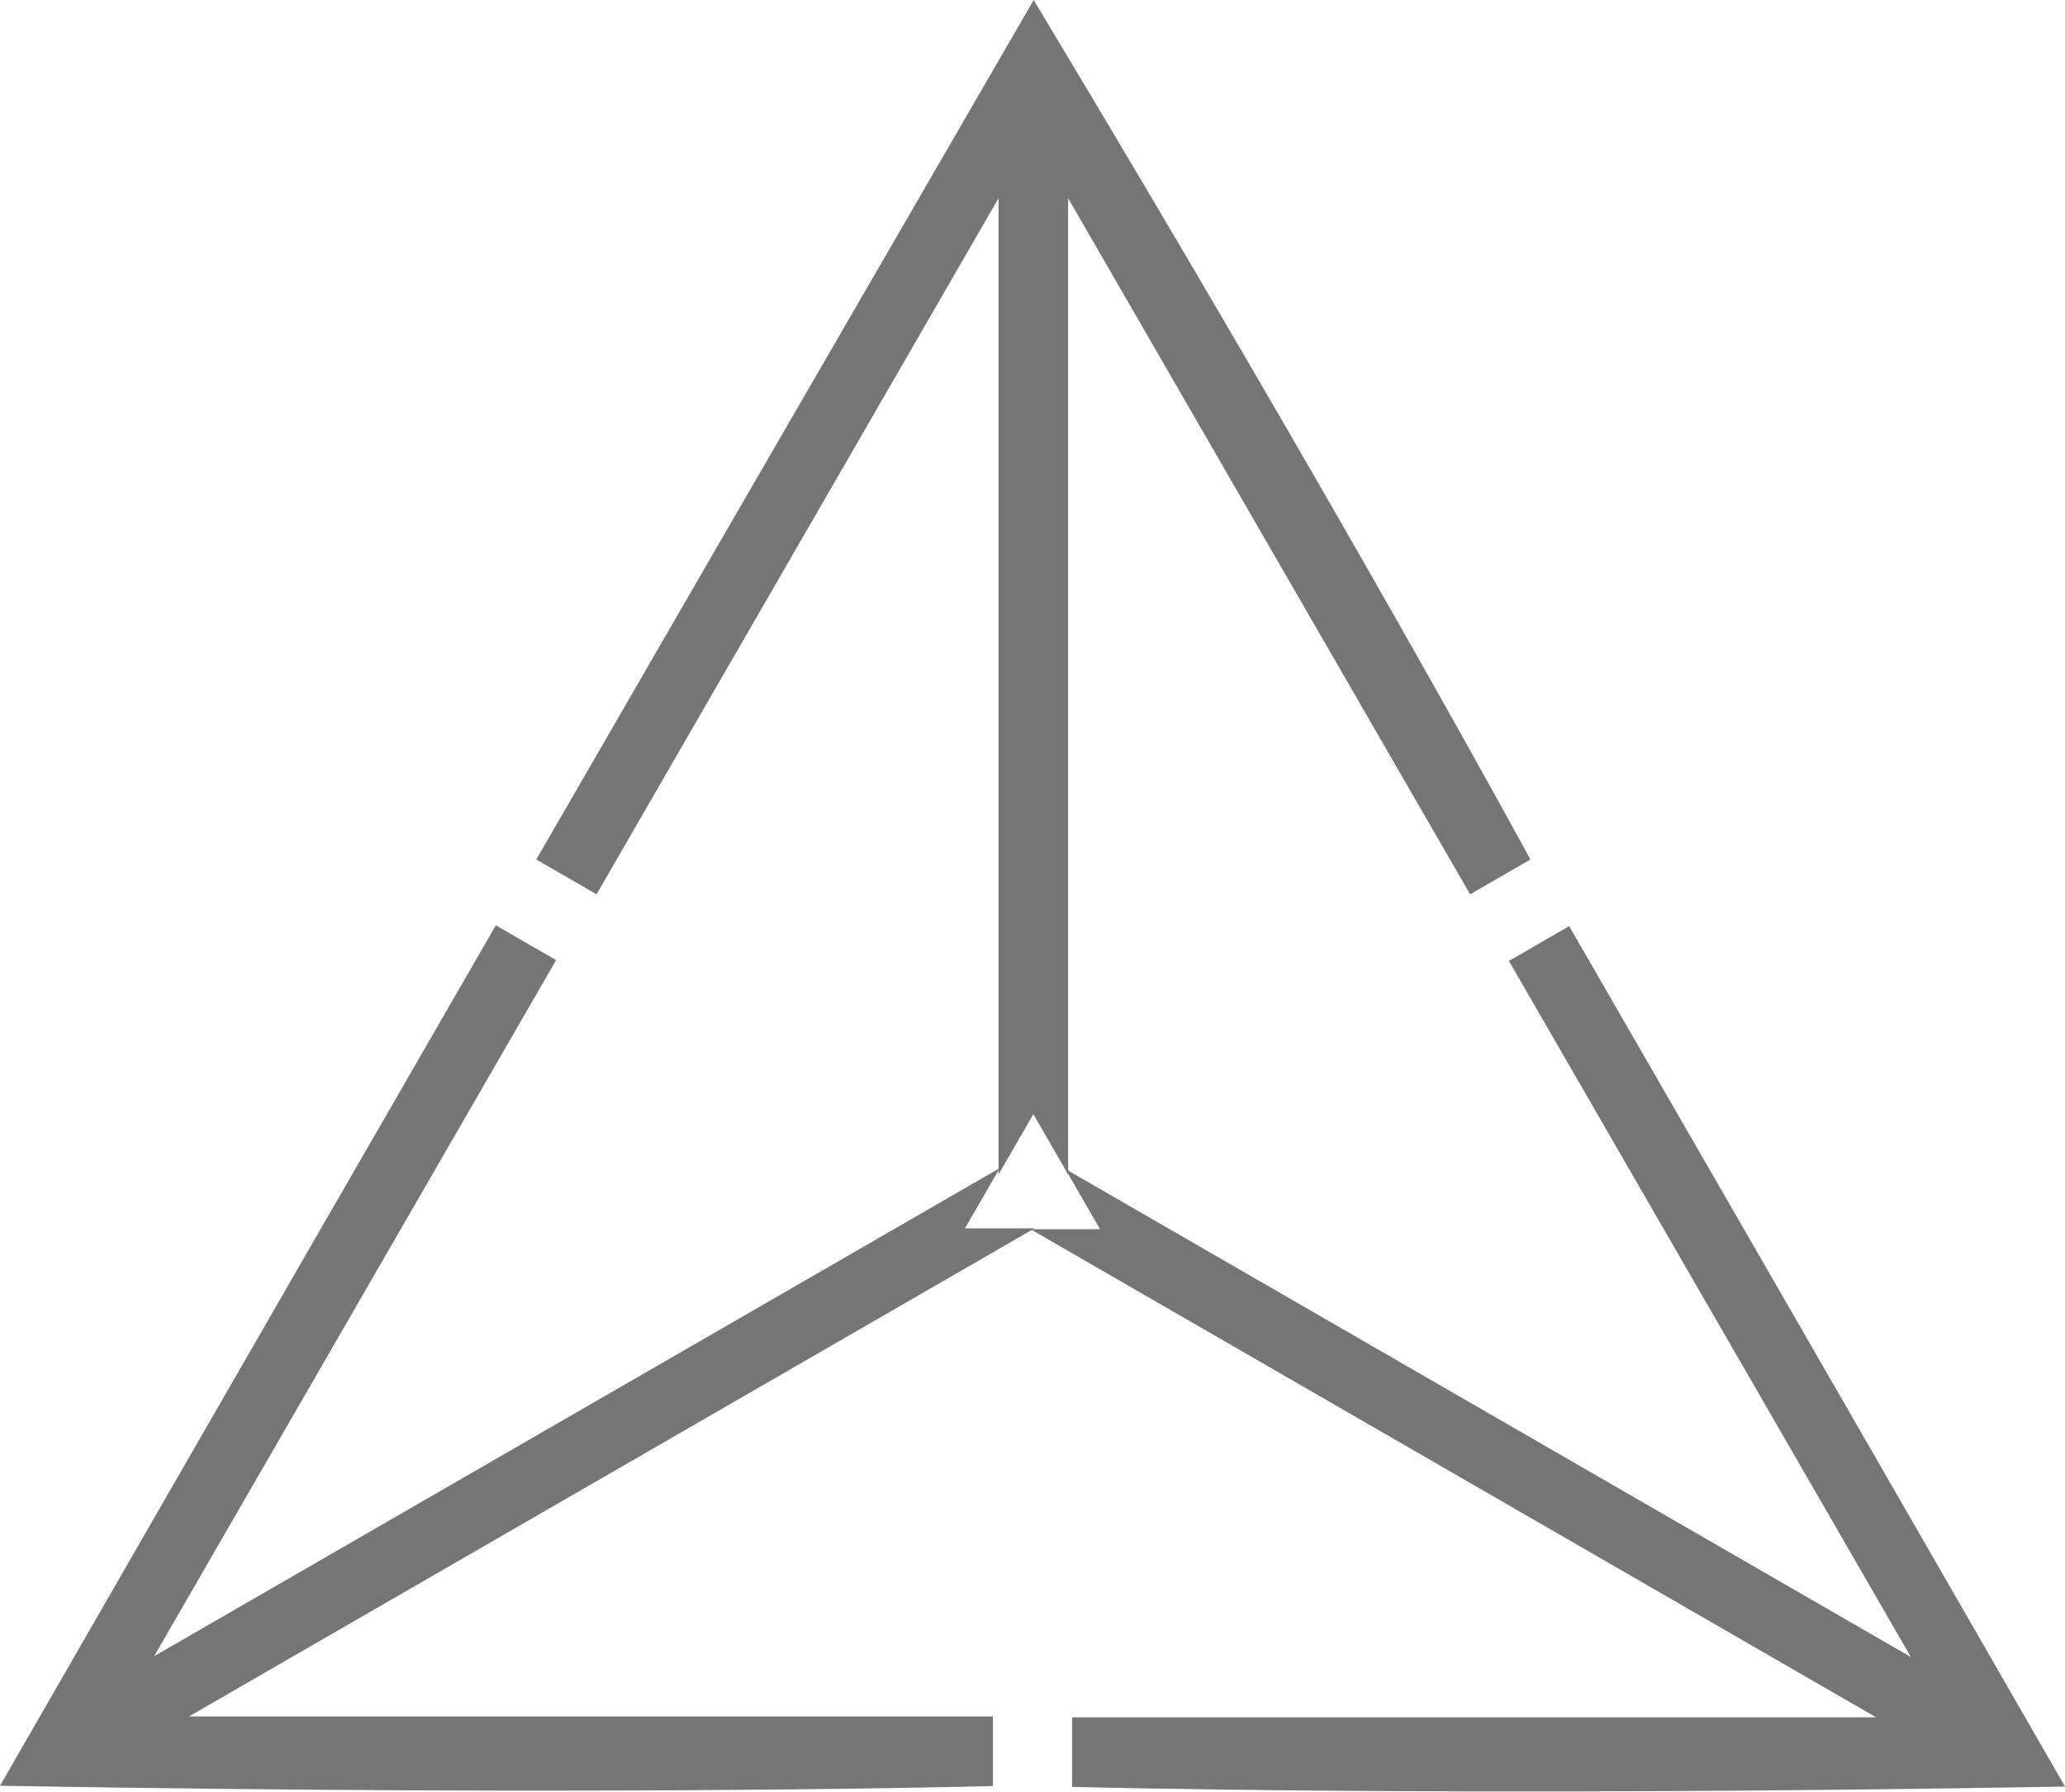
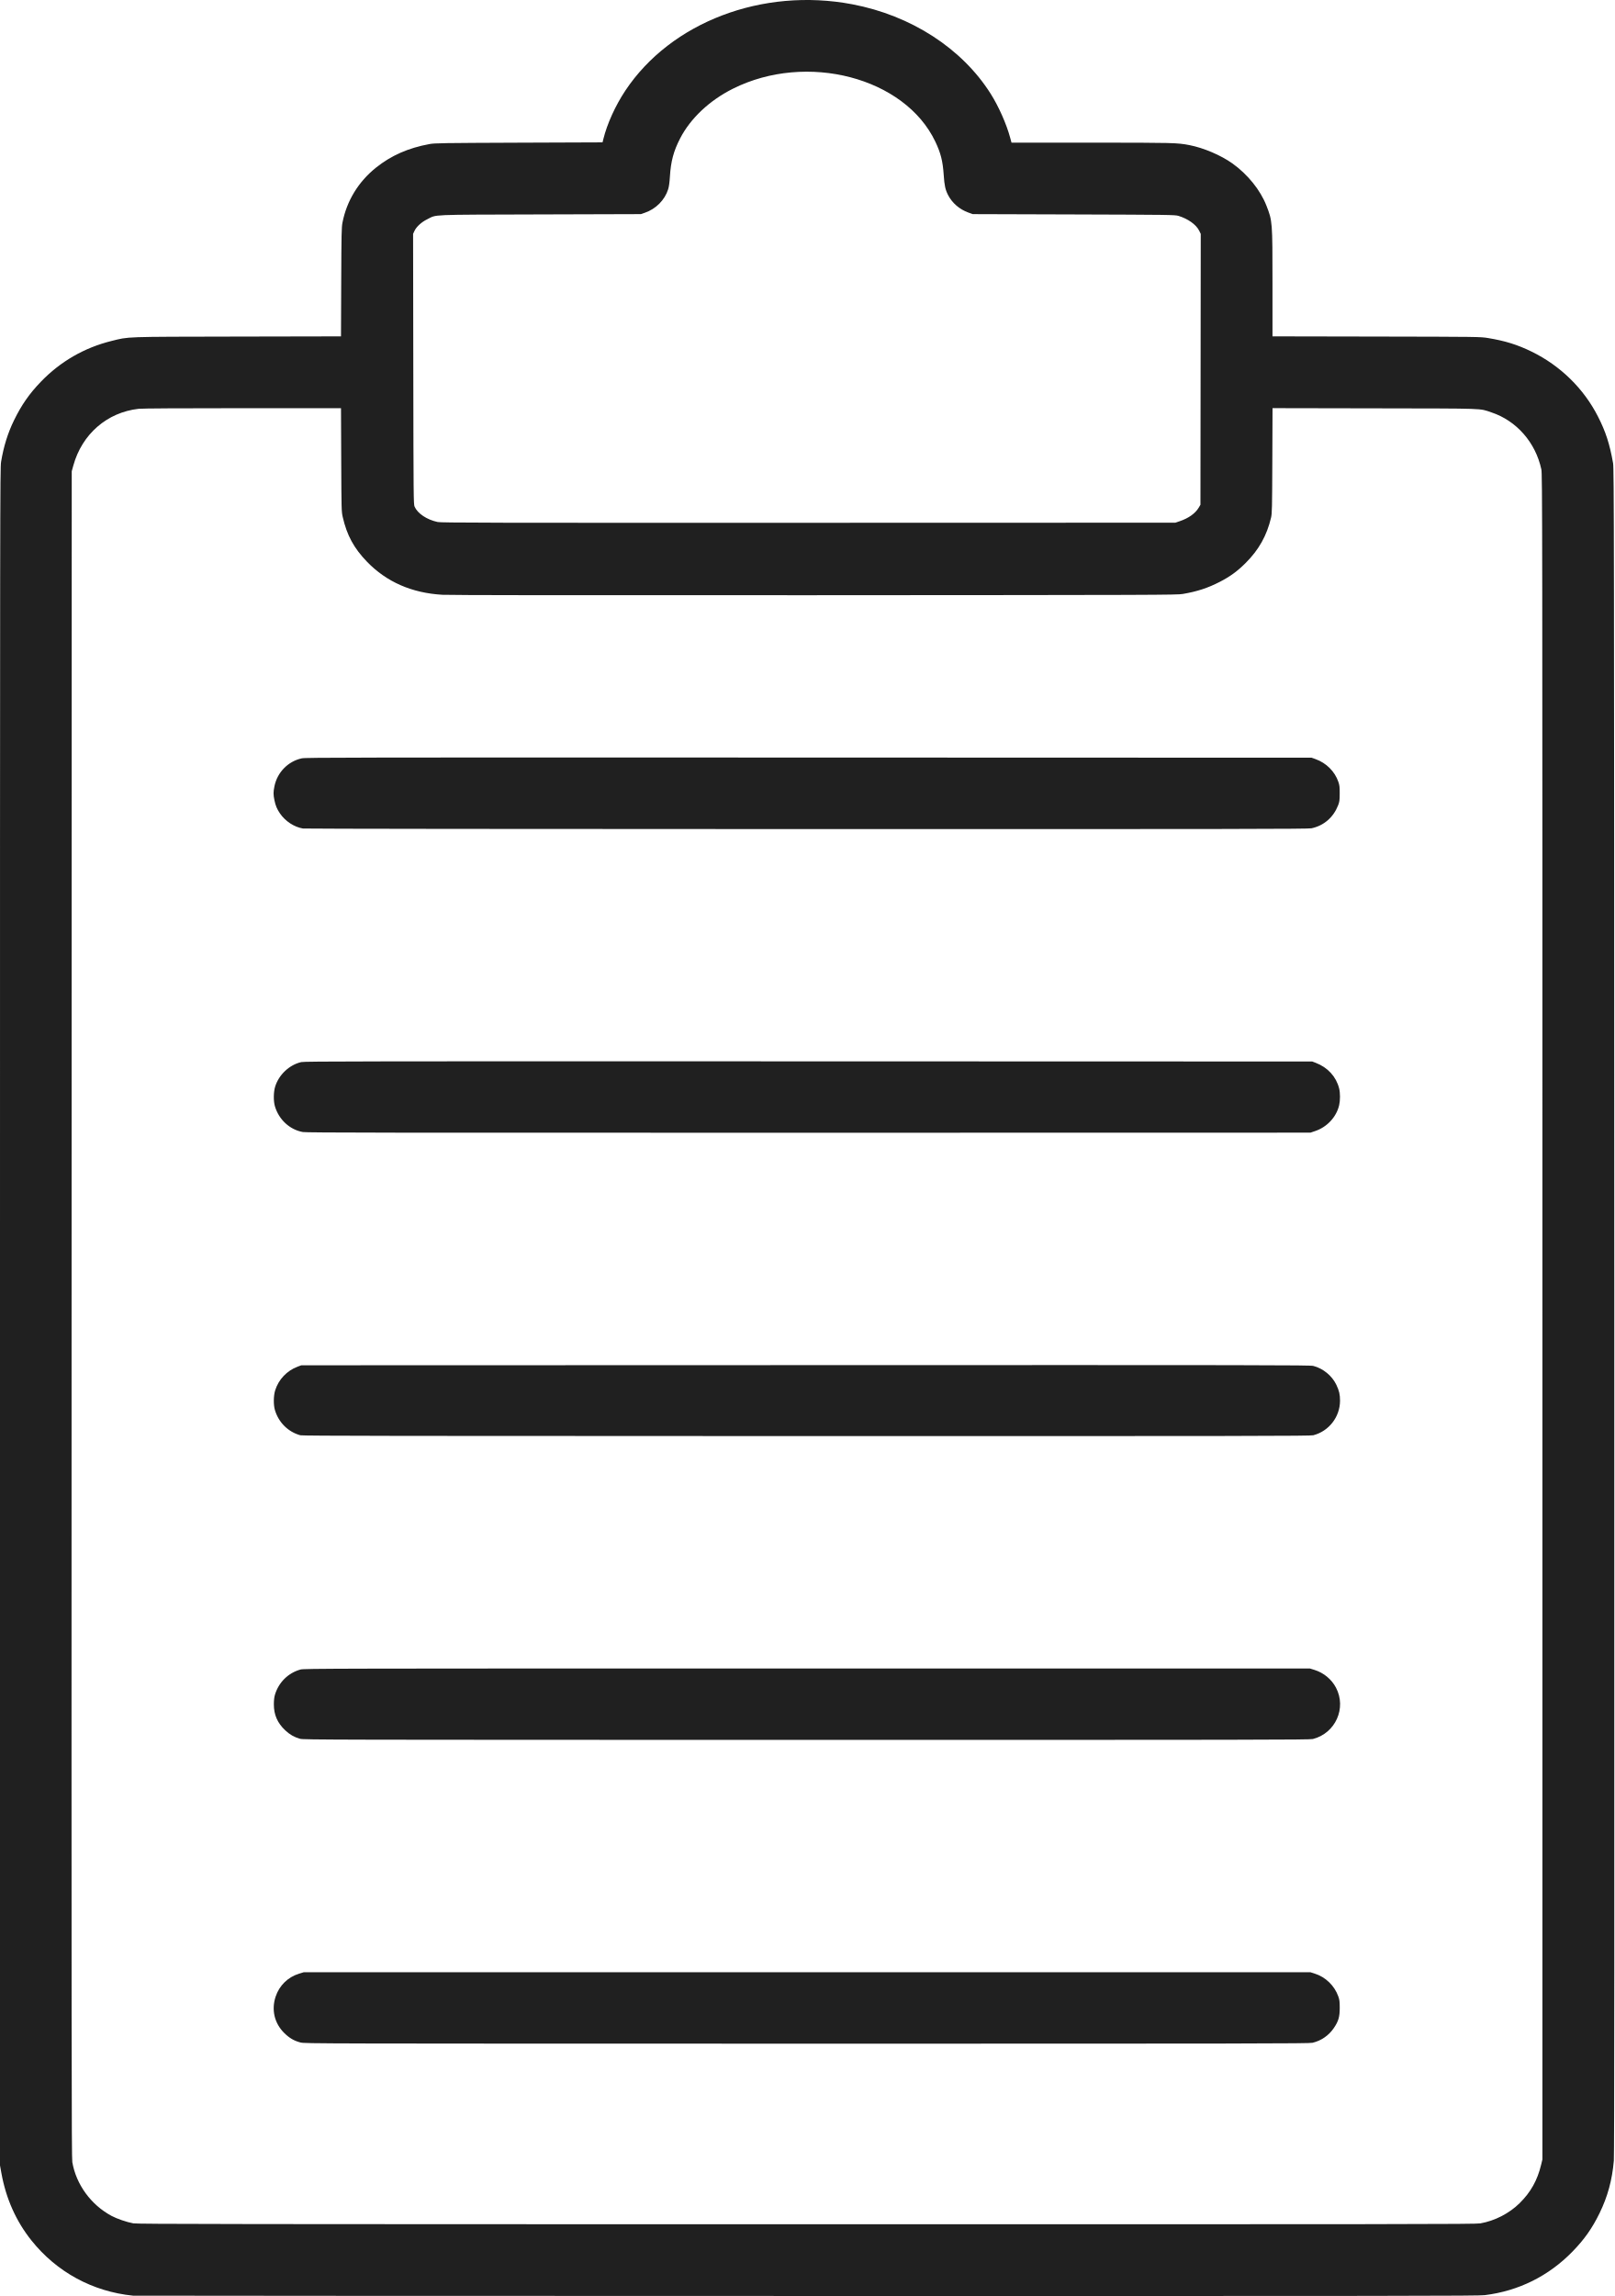
- <svg xmlns="http://www.w3.org/2000/svg" version="1.1" id="svg4209" viewBox="0 0 207.667 180.2" height="50.856mm" width="58.608mm">
-   <defs id="defs4211" />
-   <g transform="translate(-46.12559,-40.95528)" id="layer1" style="fill:#666666">
-     <path id="path4151-9-5-7-6" d="m 150.079,40.955 c -24.861,42.911 -42.07,72.684 -50.022,86.457 l 6.061,3.5 40.426,-70.018 0,98.195 3.5,-6.062 3.5,6.061 0,-98.193 40.424,70.018 6.062,-3.5 c 0,0 -17.952,-33.211 -49.951,-86.457 z" style="color:#000000;font-style:normal;font-variant:normal;font-weight:normal;font-stretch:normal;font-size:medium;line-height:normal;font-family:sans-serif;text-indent:0;text-align:start;text-decoration:none;text-decoration-line:none;text-decoration-style:solid;text-decoration-color:#000000;letter-spacing:normal;word-spacing:normal;text-transform:none;direction:ltr;block-progression:tb;writing-mode:lr-tb;baseline-shift:baseline;text-anchor:start;white-space:normal;clip-rule:nonzero;display:inline;overflow:visible;visibility:visible;opacity:1;isolation:auto;mix-blend-mode:normal;color-interpolation:sRGB;color-interpolation-filters:linearRGB;solid-color:#000000;solid-opacity:1;fill:#666666;fill-opacity:0.902;fill-rule:evenodd;stroke:none;stroke-width:7;stroke-linecap:butt;stroke-linejoin:miter;stroke-miterlimit:4;stroke-dasharray:none;stroke-dashoffset:0;stroke-opacity:1;color-rendering:auto;image-rendering:auto;shape-rendering:auto;text-rendering:auto;enable-background:accumulate" />
-     <path id="path4151-9-5-7-0-5" d="m 253.793,220.663 c -24.731,-42.986 -41.912,-72.776 -49.863,-86.548 l -6.061,3.499 40.424,70.019 -85.04,-49.098 3.5,6.062 -6.999,8.2e-4 85.038,49.097 -80.849,-7.3e-4 -2e-4,7 c 0,0 37.738,1.059 99.85,-0.03 z" style="color:#000000;font-style:normal;font-variant:normal;font-weight:normal;font-stretch:normal;font-size:medium;line-height:normal;font-family:sans-serif;text-indent:0;text-align:start;text-decoration:none;text-decoration-line:none;text-decoration-style:solid;text-decoration-color:#000000;letter-spacing:normal;word-spacing:normal;text-transform:none;direction:ltr;block-progression:tb;writing-mode:lr-tb;baseline-shift:baseline;text-anchor:start;white-space:normal;clip-rule:nonzero;display:inline;overflow:visible;visibility:visible;opacity:1;isolation:auto;mix-blend-mode:normal;color-interpolation:sRGB;color-interpolation-filters:linearRGB;solid-color:#000000;solid-opacity:1;fill:#666666;fill-opacity:0.902;fill-rule:evenodd;stroke:none;stroke-width:7;stroke-linecap:butt;stroke-linejoin:miter;stroke-miterlimit:4;stroke-dasharray:none;stroke-dashoffset:0;stroke-opacity:1;color-rendering:auto;image-rendering:auto;shape-rendering:auto;text-rendering:auto;enable-background:accumulate" />
-     <path id="path4151-9-5-7-0-4-3" d="m 46.126,220.581 c 24.731,-42.986 41.912,-72.776 49.863,-86.548 l 6.061,3.499 -40.424,70.019 85.04,-49.098 -3.5,6.062 6.999,8.2e-4 -85.038,49.097 80.849,-7.3e-4 1e-4,7 c 0,0 -37.737,1.059 -99.85,-0.03 z" style="color:#000000;font-style:normal;font-variant:normal;font-weight:normal;font-stretch:normal;font-size:medium;line-height:normal;font-family:sans-serif;text-indent:0;text-align:start;text-decoration:none;text-decoration-line:none;text-decoration-style:solid;text-decoration-color:#000000;letter-spacing:normal;word-spacing:normal;text-transform:none;direction:ltr;block-progression:tb;writing-mode:lr-tb;baseline-shift:baseline;text-anchor:start;white-space:normal;clip-rule:nonzero;display:inline;overflow:visible;visibility:visible;opacity:1;isolation:auto;mix-blend-mode:normal;color-interpolation:sRGB;color-interpolation-filters:linearRGB;solid-color:#000000;solid-opacity:1;fill:#666666;fill-opacity:0.902;fill-rule:evenodd;stroke:none;stroke-width:7;stroke-linecap:butt;stroke-linejoin:miter;stroke-miterlimit:4;stroke-dasharray:none;stroke-dashoffset:0;stroke-opacity:1;color-rendering:auto;image-rendering:auto;shape-rendering:auto;text-rendering:auto;enable-background:accumulate" />
+ <svg xmlns="http://www.w3.org/2000/svg" width="714.469mm" height="1015.854mm" viewBox="0 0 714.469 1015.854" version="1.1" id="svg8">
+   <defs id="defs2" />
+   <g id="layer1" transform="translate(220.7192,378.7817)">
+     <path style="fill:#202020;fill-opacity:1;stroke-width:0.265" d="m -161.849,636.925 c -17.889,-1.803 -33.774,-10.435 -44.955,-24.429 -6.805,-8.518 -11.256,-18.491 -13.301,-29.809 l -0.614,-3.395 V 203.848 c 0,-362.908 0.016,-375.541 0.485,-378.354 1.131,-6.781 2.989,-12.735 5.718,-18.32 3.316,-6.787 6.79,-11.773 11.88,-17.052 8.64,-8.961 19.219,-15.068 31.262,-18.046 7.884,-1.949 4.739,-1.84 55.746,-1.941 l 45.824,-0.091 0.098,-24.001 c 0.088,-21.575 0.145,-24.241 0.563,-26.371 1.886,-9.605 7.038,-18.041 14.829,-24.283 6.693,-5.362 14.291,-8.708 23.699,-10.437 2.288,-0.42 5.83,-0.475 39.539,-0.604 l 37.025,-0.142 0.358,-1.455 c 1.661,-6.748 5.343,-14.854 9.752,-21.473 20.179,-30.29 60.685,-45.693 100.386,-38.173 26.031,4.931 48.583,19.501 61.277,39.591 3.522,5.574 6.978,13.344 8.598,19.327 l 0.627,2.315 h 35.404 c 36.335,0 37.91,0.039 43.32,1.082 6.248,1.205 13.981,4.499 19.038,8.111 6.782,4.844 12.376,11.787 15.074,18.709 2.649,6.797 2.662,6.967 2.664,34.463 l 0.003,23.339 45.971,0.088 c 45.459,0.087 46.01,0.094 49.428,0.653 7.481,1.222 13.049,2.956 19.298,6.01 12.704,6.21 23.041,16.325 29.356,28.725 3.44,6.754 5.175,12.111 6.685,20.637 0.416,2.346 0.451,27.35 0.537,375.047 0.066,269.61 0.011,373.479 -0.2,375.957 -0.729,8.562 -2.731,15.922 -6.339,23.3 -3.257,6.659 -6.702,11.549 -11.905,16.897 -10.584,10.878 -23.887,17.494 -38.896,19.342 -2.951,0.363 -34.682,0.402 -300.302,0.364 -163.351,-0.023 -297.419,-0.084 -297.929,-0.136 z m 596.269,-31.982 c 6.416,-1.119 12.804,-4.403 17.412,-8.951 4.907,-4.843 7.851,-10.101 9.502,-16.966 l 0.573,-2.381 v -372.798 c 0,-355.547 -0.022,-372.898 -0.468,-374.965 -2.574,-11.922 -10.979,-21.51 -22.095,-25.205 -5.545,-1.843 -1.399,-1.699 -51.577,-1.793 l -45.3,-0.085 -0.09,23.224 c -0.082,21.095 -0.133,23.406 -0.558,25.209 -1.878,7.962 -5.4,14.239 -11.282,20.108 -3.621,3.613 -6.872,5.985 -11.373,8.299 -5.367,2.758 -10.011,4.279 -16.404,5.372 -2.647,0.452 -10.326,0.479 -162.851,0.558 -108.642,0.056 -161.603,-0.005 -164.835,-0.192 -13.53,-0.782 -24.713,-5.678 -33.354,-14.603 -5.796,-5.986 -8.922,-11.742 -10.756,-19.806 -0.557,-2.451 -0.574,-3.082 -0.668,-25.334 l -0.097,-22.82 -43.577,0.003 c -27.6,0.003 -44.45,0.1 -45.958,0.27 -13.996,1.572 -25.085,11.195 -28.933,25.109 l -0.701,2.533 -0.068,372.93 c -0.059,326.496 -0.02,373.21 0.32,375.179 1.707,9.906 8.259,18.888 17.343,23.776 2.389,1.285 6.793,2.794 9.672,3.314 1.817,0.328 42.223,0.383 297.938,0.403 265.919,0.021 296.073,-0.018 298.184,-0.386 z M -87.713,524.914 c -2.88,-0.755 -4.946,-1.961 -7.224,-4.219 -4.333,-4.294 -5.742,-10.27 -3.794,-16.095 1.643,-4.91 5.41,-8.604 10.323,-10.122 l 2.097,-0.648 H 136.468 359.247 l 1.852,0.583 c 4.846,1.527 8.768,5.315 10.49,10.132 0.518,1.448 0.615,2.242 0.619,5.027 0.005,4.031 -0.547,5.916 -2.623,8.968 -2.231,3.28 -5.588,5.592 -9.436,6.499 -1.507,0.355 -26.534,0.399 -223.814,0.389 -217.844,-0.01 -222.155,-0.02 -224.049,-0.517 z m -0.227,-134.377 c -2.592,-0.742 -4.573,-1.878 -6.57,-3.767 -3.438,-3.254 -5.014,-6.864 -5.008,-11.472 0.003,-1.764 0.162,-3.175 0.477,-4.233 1.637,-5.492 5.867,-9.673 11.307,-11.176 1.605,-0.443 12.544,-0.466 224.201,-0.466 h 222.515 l 1.984,0.615 c 4.143,1.284 7.621,4.145 9.588,7.888 4.76,9.059 -0.251,20.176 -10.239,22.715 -1.403,0.357 -26.15,0.399 -224.102,0.382 -211.651,-0.018 -222.605,-0.042 -224.154,-0.485 z m 0.147,-134.288 c -5.409,-1.492 -9.599,-5.641 -11.248,-11.14 -0.694,-2.312 -0.649,-6.322 0.097,-8.717 1.501,-4.816 5.195,-8.721 9.928,-10.495 l 1.646,-0.617 223.135,-0.067 c 203.123,-0.061 223.281,-0.029 224.764,0.353 4.335,1.119 8.271,4.346 10.184,8.353 1.246,2.61 1.633,4.284 1.627,7.05 -0.014,7.15 -4.907,13.468 -11.826,15.27 -1.332,0.347 -27.923,0.391 -224.3,0.37 -179.122,-0.019 -223.028,-0.089 -224.007,-0.359 z m 1.096,-134.165 c -5.784,-1.048 -10.584,-5.471 -12.343,-11.37 -0.695,-2.33 -0.65,-6.335 0.096,-8.731 1.646,-5.281 6.274,-9.628 11.555,-10.853 1.496,-0.347 28.063,-0.386 224.563,-0.326 l 222.866,0.067 1.544,0.589 c 5.303,2.023 9.033,6.094 10.358,11.307 0.507,1.994 0.508,5.343 0.003,7.486 -1.219,5.17 -5.332,9.607 -10.541,11.372 l -2.158,0.731 -221.985,0.043 c -185.5,0.036 -222.31,-0.016 -223.959,-0.315 z m 0.055,-134.297 c -3.889,-0.648 -7.795,-3.206 -10.155,-6.65 -1.348,-1.967 -1.963,-3.432 -2.467,-5.872 -0.515,-2.493 -0.513,-3.627 0.007,-6.18 1.255,-6.15 6.016,-11.014 12.084,-12.346 1.749,-0.384 21.7,-0.415 224.434,-0.349 l 222.515,0.072 1.72,0.619 c 4.775,1.717 8.509,5.43 10.104,10.047 0.522,1.511 0.609,2.274 0.594,5.21 -0.015,3.051 -0.095,3.638 -0.703,5.192 -2.098,5.359 -6.325,9.007 -11.777,10.162 -1.547,0.328 -31.899,0.376 -223.379,0.353 -125.205,-0.015 -222.193,-0.127 -222.977,-0.258 z M 301.304,-148.145 c 4.058,-1.371 7.007,-3.479 8.558,-6.117 l 0.702,-1.194 0.068,-59.921 0.068,-59.921 -0.674,-1.377 c -1.331,-2.721 -5.001,-5.344 -9.253,-6.612 -1.49,-0.444 -4.346,-0.482 -46.302,-0.615 l -44.715,-0.142 -1.978,-0.722 c -3.835,-1.4 -7.034,-4.151 -8.846,-7.607 -1.266,-2.416 -1.679,-4.282 -1.991,-9.002 -0.405,-6.12 -1.3,-9.67 -3.721,-14.753 -13.516,-28.384 -56.91,-39.732 -89.544,-23.417 -10.389,5.194 -18.826,13.134 -23.402,22.025 -2.894,5.622 -4.093,10.106 -4.508,16.854 -0.162,2.629 -0.42,4.488 -0.783,5.641 -1.501,4.765 -5.428,8.708 -10.351,10.392 l -1.72,0.588 -44.582,0.135 c -49.982,0.152 -45.511,-0.039 -49.943,2.13 -2.571,1.259 -4.828,3.317 -5.694,5.194 l -0.587,1.272 0.09,59.796 c 0.085,56.859 0.113,59.849 0.565,60.887 1.329,3.047 5.429,5.781 10.209,6.808 1.617,0.347 21.229,0.389 164.158,0.349 l 162.322,-0.045 z" id="path845" />
  </g>
</svg>
